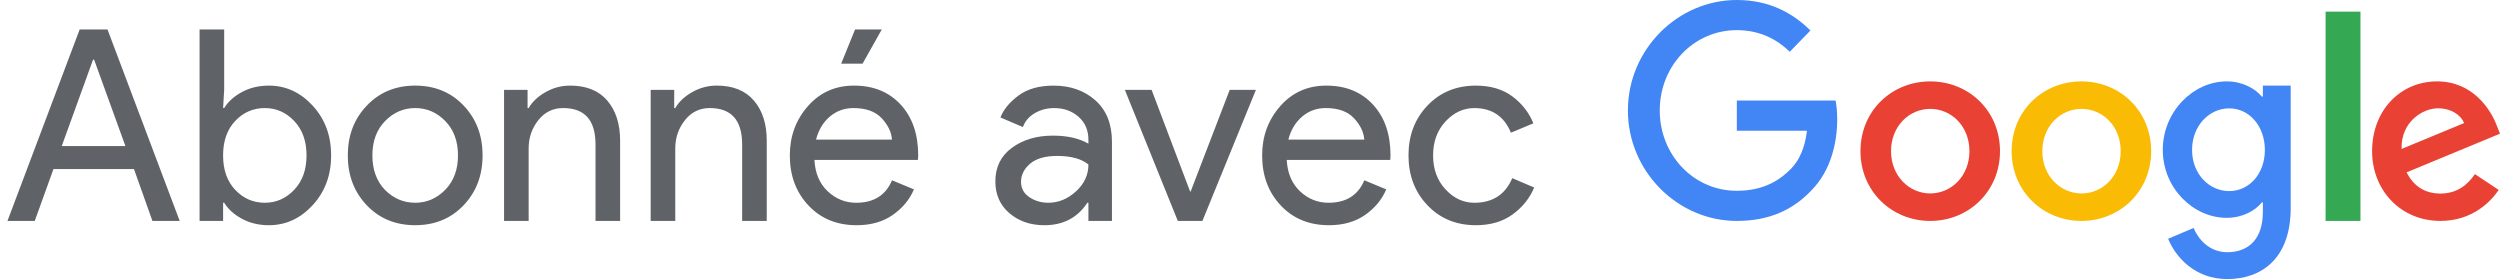
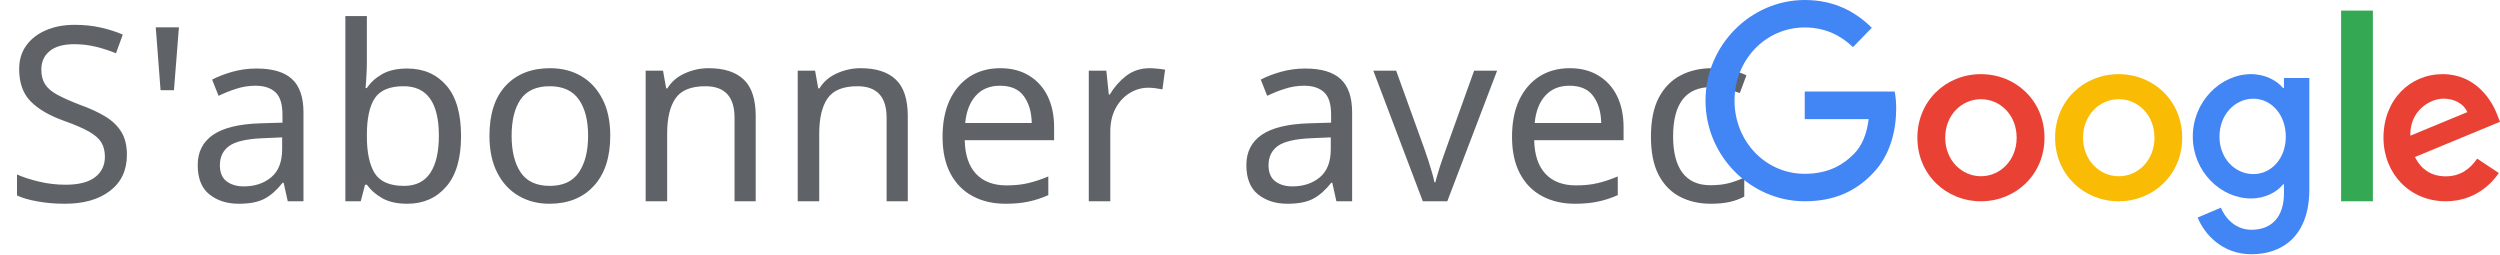
- <svg xmlns="http://www.w3.org/2000/svg" width="215" height="24" viewBox="0 0 215 24">
+ <svg xmlns="http://www.w3.org/2000/svg" width="236" height="24" viewBox="0 0 236 24">
  <g fill="none">
-     <path d="M149.367 19c-5.09 0-9.367-4.265-9.367-9.5s4.277-9.5 9.367-9.5c2.818 0 4.822 1.133 6.331 2.622l-1.776 1.827c-1.082-1.041-2.55-1.857-4.555-1.857-3.721 0-6.628 3.082-6.628 6.908 0 3.827 2.907 6.908 6.628 6.908 2.411 0 3.781-1 4.664-1.898.724-.745 1.191-1.806 1.369-3.265h-6.033v-2.602h8.494c.089.459.139 1.02.139 1.622 0 1.949-.516 4.357-2.183 6.071-1.627 1.735-3.691 2.663-6.45 2.663z" id="Shape" fill="#4285F4" />
-     <path d="M172 13c0 3.456-2.69 6-6 6s-6-2.544-6-6c0-3.476 2.69-6 6-6s6 2.524 6 6zm-2.629 0c0-2.164-1.563-3.636-3.371-3.636-1.807 0-3.371 1.482-3.371 3.636 0 2.134 1.563 3.636 3.371 3.636 1.807 0 3.371-1.492 3.371-3.636z" id="Shape" fill="#E94235" />
-     <path d="M185 13c0 3.456-2.69 6-6 6-3.299 0-6-2.544-6-6 0-3.476 2.69-6 6-6s6 2.524 6 6zm-2.619 0c0-2.164-1.563-3.636-3.371-3.636-1.807 0-3.371 1.482-3.371 3.636 0 2.134 1.563 3.636 3.371 3.636 1.807.01 3.371-1.492 3.371-3.636z" id="Shape" fill="#FABB05" />
-     <path d="M197 7.362v10.531c0 4.336-2.499 6.107-5.457 6.107-2.786 0-4.452-1.908-5.084-3.465l2.192-.93c.393.959 1.35 2.085 2.891 2.085 1.896 0 3.064-1.204 3.064-3.445v-.842h-.086c-.565.714-1.656 1.331-3.025 1.331-2.872 0-5.495-2.554-5.495-5.843 0-3.308 2.633-5.892 5.495-5.892 1.369 0 2.46.626 3.025 1.311h.086v-.949h2.393zm-2.221 5.539c0-2.065-1.35-3.582-3.064-3.582-1.742 0-3.198 1.507-3.198 3.582 0 2.045 1.455 3.533 3.198 3.533 1.714 0 3.064-1.488 3.064-3.533z" id="Shape" fill="#4285F4" />
-     <path fill="#34A853" d="M203 1v18h-3v-18z" />
-     <path d="M212.844 14.973l2.046 1.362c-.662.982-2.256 2.664-5.014 2.664-3.419 0-5.876-2.634-5.876-6 0-3.566 2.487-6 5.585-6 3.119 0 4.643 2.474 5.144 3.816l.271.681-8.032 3.326c.612 1.202 1.574 1.823 2.918 1.823s2.276-.671 2.958-1.673zm-6.307-2.164l5.375-2.224c-.301-.751-1.183-1.272-2.236-1.272-1.344 0-3.209 1.182-3.139 3.496z" fill="#E94235" />
-     <path d="M.642 19l6.21-16.468h2.392l6.21 16.468h-2.346l-1.587-4.462h-6.923l-1.61 4.462h-2.346zm4.669-6.44h5.474l-2.691-7.429h-.092l-2.691 7.429zm17.808 6.808c-.859 0-1.629-.184-2.311-.552-.682-.368-1.192-.828-1.529-1.38h-.092v1.564h-2.024v-16.468h2.116v5.198l-.092 1.564h.092c.337-.552.847-1.012 1.529-1.38.682-.368 1.453-.552 2.311-.552 1.457 0 2.714.575 3.772 1.725 1.058 1.15 1.587 2.576 1.587 4.278 0 1.702-.529 3.128-1.587 4.278-1.058 1.15-2.315 1.725-3.772 1.725zm-.345-1.932c.981 0 1.825-.372 2.53-1.116.705-.744 1.058-1.729 1.058-2.955 0-1.227-.353-2.212-1.058-2.956-.705-.744-1.549-1.115-2.53-1.115-.997 0-1.844.368-2.541 1.104-.698.736-1.047 1.725-1.047 2.967s.349 2.231 1.047 2.967c.698.736 1.545 1.104 2.541 1.104zm8.769-8.349c1.089-1.15 2.476-1.725 4.163-1.725 1.687 0 3.074.571 4.163 1.713 1.089 1.142 1.633 2.572 1.633 4.29 0 1.717-.544 3.147-1.633 4.289s-2.476 1.713-4.163 1.713c-1.687 0-3.074-.571-4.163-1.713-1.089-1.142-1.633-2.572-1.633-4.289 0-1.717.544-3.143 1.633-4.278zm1.564 7.245c.736.736 1.602 1.104 2.599 1.104.997 0 1.859-.372 2.587-1.116.728-.744 1.093-1.729 1.093-2.955 0-1.227-.364-2.212-1.093-2.956-.728-.744-1.591-1.115-2.587-1.115-.997 0-1.859.372-2.587 1.115-.728.744-1.093 1.729-1.093 2.956 0 1.227.36 2.216 1.081 2.967zm12.265-8.602v1.564h.092c.307-.537.79-.993 1.449-1.369s1.365-.564 2.116-.564c1.395 0 2.461.429 3.197 1.288.736.859 1.104 2.009 1.104 3.45v6.9h-2.116v-6.578c0-2.085-.928-3.128-2.783-3.128-.874 0-1.587.349-2.139 1.046-.552.698-.828 1.506-.828 2.426v6.233h-2.116v-11.27h2.024zm12.61 0v1.564h.092c.307-.537.79-.993 1.449-1.369s1.365-.564 2.116-.564c1.395 0 2.461.429 3.197 1.288.736.859 1.104 2.009 1.104 3.45v6.9h-2.116v-6.578c0-2.085-.928-3.128-2.783-3.128-.874 0-1.587.349-2.139 1.046-.552.698-.828 1.506-.828 2.426v6.233h-2.116v-11.27h2.024zm15.692 11.638c-1.702 0-3.086-.567-4.151-1.702-1.066-1.135-1.599-2.568-1.599-4.301 0-1.641.517-3.051 1.552-4.232 1.035-1.181 2.357-1.771 3.968-1.771 1.671 0 3.009.544 4.014 1.633 1.004 1.089 1.507 2.545 1.507 4.37l-.023.391h-8.901c.061 1.135.441 2.032 1.139 2.691.698.659 1.514.989 2.45.989 1.518 0 2.545-.644 3.082-1.932l1.886.782c-.368.874-.974 1.606-1.817 2.197-.843.59-1.878.885-3.105.885zm3.036-7.36c-.046-.644-.341-1.257-.885-1.84-.544-.583-1.353-.874-2.427-.874-.782 0-1.46.245-2.035.736-.575.491-.97 1.15-1.184 1.978h6.532zm-2.53-6.532h-1.84l1.196-2.944h2.3l-1.656 2.944zm15.629 13.892c-1.196 0-2.196-.345-3.002-1.035-.805-.69-1.207-1.602-1.207-2.737 0-1.227.475-2.189 1.426-2.886.951-.698 2.124-1.046 3.519-1.046 1.242 0 2.262.23 3.059.69v-.322c0-.828-.284-1.491-.851-1.99-.567-.498-1.265-.747-2.093-.747-.613 0-1.169.146-1.668.437-.498.291-.839.69-1.023 1.196l-1.932-.828c.261-.675.774-1.299 1.541-1.874.767-.575 1.779-.863 3.036-.863 1.441 0 2.637.422 3.588 1.265.951.843 1.426 2.032 1.426 3.565v6.808h-2.024v-1.564h-.092c-.843 1.288-2.078 1.932-3.703 1.932zm.345-1.932c.874 0 1.667-.326 2.38-.977.713-.652 1.07-1.422 1.07-2.312-.598-.491-1.495-.736-2.691-.736-1.027 0-1.802.222-2.323.667-.521.445-.782.966-.782 1.564 0 .552.238.989.713 1.311.475.322 1.02.483 1.633.483zm11.138 1.564l-4.554-11.27h2.3l3.312 8.74h.046l3.358-8.74h2.254l-4.6 11.27h-2.116zm13.001.368c-1.702 0-3.086-.567-4.151-1.702-1.066-1.135-1.599-2.568-1.599-4.301 0-1.641.517-3.051 1.553-4.232 1.035-1.181 2.357-1.771 3.968-1.771 1.671 0 3.009.544 4.013 1.633s1.507 2.545 1.507 4.37l-.023.391h-8.901c.061 1.135.441 2.032 1.139 2.691.698.659 1.514.989 2.45.989 1.518 0 2.545-.644 3.082-1.932l1.886.782c-.368.874-.974 1.606-1.817 2.197-.843.59-1.878.885-3.105.885zm3.036-7.36c-.046-.644-.341-1.257-.885-1.84-.544-.583-1.353-.874-2.427-.874-.782 0-1.46.245-2.035.736-.575.491-.97 1.15-1.184 1.978h6.532zm9.597 7.36c-1.687 0-3.074-.571-4.163-1.713-1.089-1.142-1.633-2.572-1.633-4.289 0-1.717.544-3.147 1.633-4.29 1.089-1.142 2.476-1.713 4.163-1.713 1.257 0 2.3.307 3.128.92.828.613 1.434 1.388 1.817 2.323l-1.932.805c-.583-1.411-1.633-2.116-3.151-2.116-.935 0-1.759.383-2.473 1.15-.713.767-1.069 1.74-1.069 2.921 0 1.181.356 2.154 1.069 2.921.713.767 1.537 1.15 2.473 1.15 1.579 0 2.668-.705 3.266-2.116l1.886.805c-.383.92-1 1.69-1.851 2.311s-1.905.931-3.163.931z" fill="#5F6368" />
+     <text font-family="ProductSans-Regular, Product Sans" font-size="23" letter-spacing=".144" fill="#5F6368">
+       <tspan x=".433" y="19">S'abonner avec</tspan>
+     </text>
+     <g fill-rule="nonzero">
+       <path d="M170.367 19c-5.09 0-9.367-4.265-9.367-9.5s4.277-9.5 9.367-9.5c2.818 0 4.822 1.133 6.331 2.622l-1.776 1.827c-1.082-1.041-2.55-1.857-4.555-1.857-3.721 0-6.628 3.082-6.628 6.908 0 3.827 2.907 6.908 6.628 6.908 2.411 0 3.781-1 4.664-1.898.724-.745 1.191-1.806 1.369-3.265h-6.033v-2.602h8.494c.089.459.139 1.02.139 1.622 0 1.949-.516 4.357-2.183 6.071-1.627 1.735-3.691 2.663-6.45 2.663z" id="Shape" fill="#4285F4" />
+       <path d="M193 13c0 3.456-2.69 6-6 6s-6-2.544-6-6c0-3.476 2.69-6 6-6s6 2.524 6 6zm-2.629 0c0-2.164-1.563-3.636-3.371-3.636-1.807 0-3.371 1.482-3.371 3.636 0 2.134 1.563 3.636 3.371 3.636 1.807 0 3.371-1.492 3.371-3.636z" id="Shape" fill="#E94235" />
+       <path d="M206 13c0 3.456-2.69 6-6 6-3.299 0-6-2.544-6-6 0-3.476 2.69-6 6-6s6 2.524 6 6zm-2.619 0c0-2.164-1.563-3.636-3.371-3.636-1.807 0-3.371 1.482-3.371 3.636 0 2.134 1.563 3.636 3.371 3.636 1.807.01 3.371-1.492 3.371-3.636z" id="Shape" fill="#FABB05" />
+       <path d="M218 7.362v10.531c0 4.336-2.499 6.107-5.457 6.107-2.786 0-4.452-1.908-5.084-3.465l2.192-.93c.393.959 1.35 2.085 2.891 2.085 1.896 0 3.064-1.204 3.064-3.445v-.842h-.086c-.565.714-1.656 1.331-3.025 1.331-2.872 0-5.495-2.554-5.495-5.843 0-3.308 2.633-5.892 5.495-5.892 1.369 0 2.46.626 3.025 1.311h.086v-.949h2.393zm-2.221 5.539c0-2.065-1.35-3.582-3.064-3.582-1.742 0-3.198 1.507-3.198 3.582 0 2.045 1.455 3.533 3.198 3.533 1.714 0 3.064-1.488 3.064-3.533z" id="Shape" fill="#4285F4" />
+       <path id="Shape" fill="#34A853" d="M224 1v18h-3v-18z" />
+       <path d="M233.844 14.973l2.046 1.362c-.662.982-2.256 2.664-5.014 2.664-3.419 0-5.876-2.634-5.876-6 0-3.566 2.487-6 5.585-6 3.119 0 4.643 2.474 5.144 3.816l.271.681-8.032 3.326c.612 1.202 1.574 1.823 2.918 1.823s2.276-.671 2.958-1.673zm-6.307-2.164l5.375-2.224c-.301-.751-1.183-1.272-2.236-1.272-1.344 0-3.209 1.182-3.139 3.496z" fill="#E94235" />
+     </g>
  </g>
</svg>
